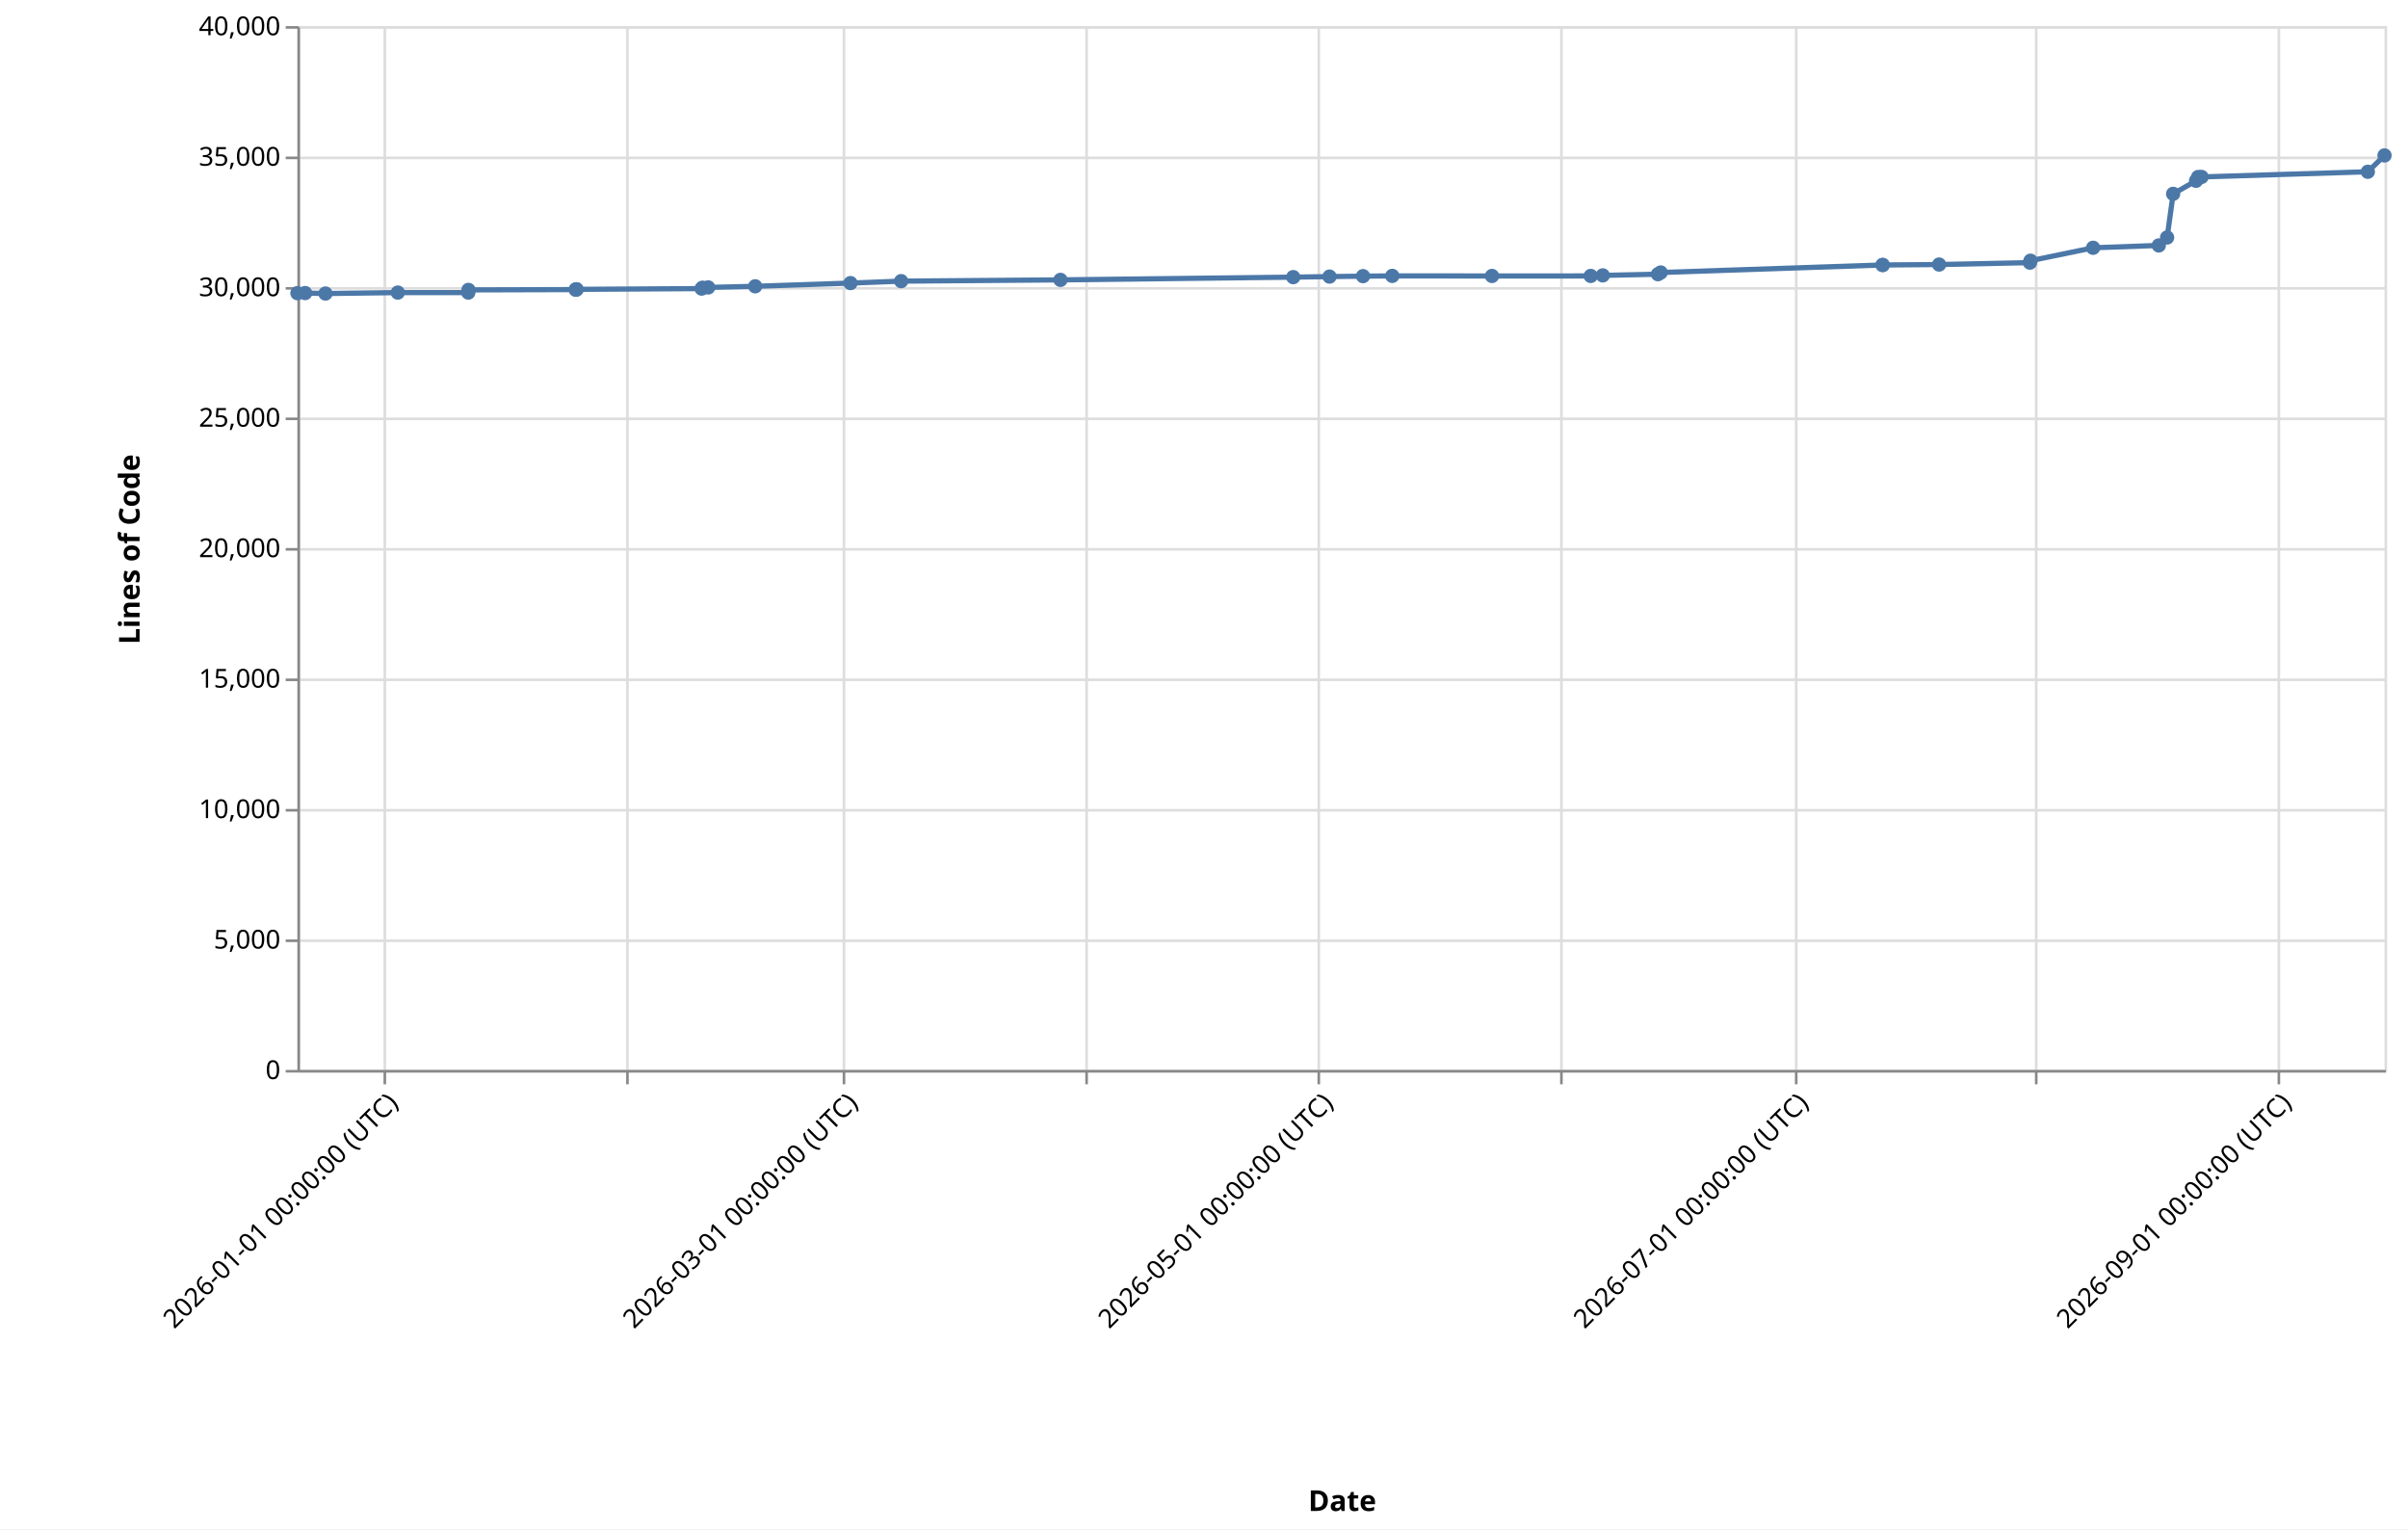
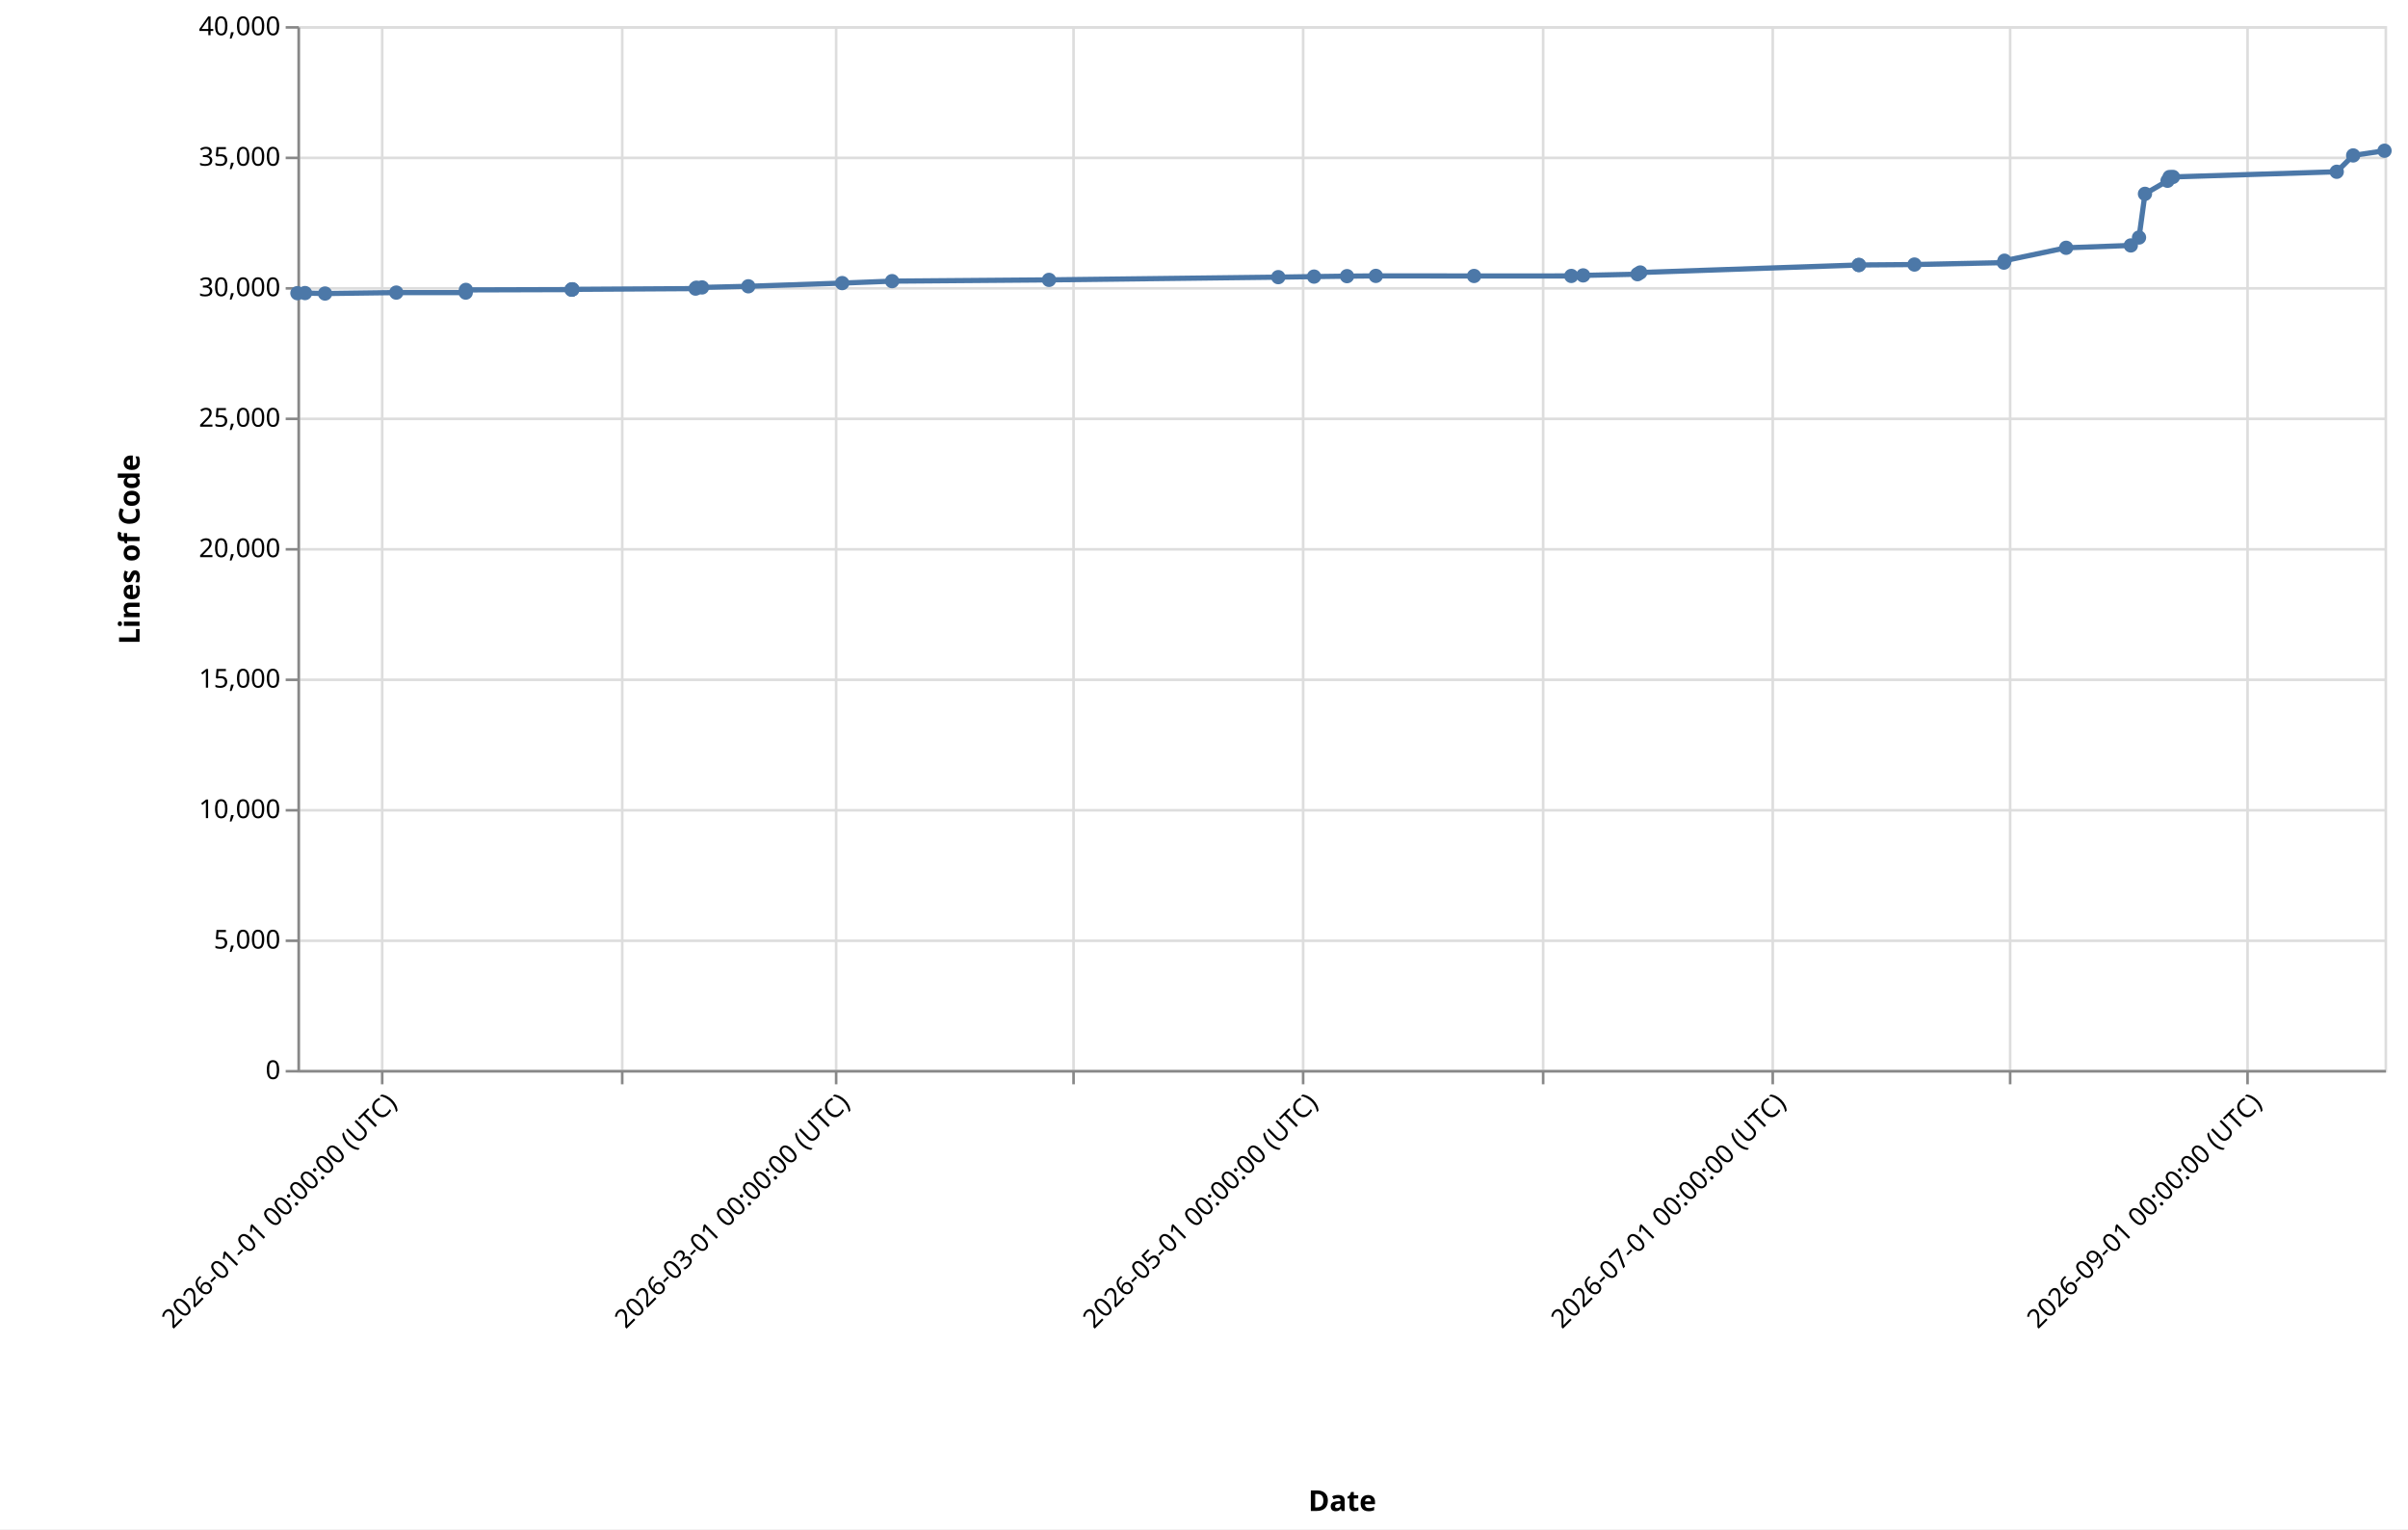
<svg xmlns="http://www.w3.org/2000/svg" version="1.1" class="marks" width="923" height="586" viewBox="0 0 923 586">
  <rect width="923" height="586" fill="white" />
  <g fill="none" stroke-miterlimit="4" transform="translate(114,10)">
    <g class="mark-group role-frame root" role="graphics-object" aria-roledescription="group mark container">
      <g transform="translate(0,0)">
        <path class="background" aria-hidden="true" d="M0.5,0.5h800v400h-800Z" stroke="#ddd" />
        <g>
          <g class="mark-group role-axis" aria-hidden="true">
            <g transform="translate(0.5,400.5)">
              <path class="background" aria-hidden="true" d="M0,0h0v0h0Z" pointer-events="none" />
              <g>
                <g class="mark-rule role-axis-grid" pointer-events="none">
-                   <line transform="translate(33,-400)" x2="0" y2="400" stroke="#ddd" stroke-width="1" opacity="1" />
-                   <line transform="translate(126,-400)" x2="0" y2="400" stroke="#ddd" stroke-width="1" opacity="1" />
-                   <line transform="translate(209,-400)" x2="0" y2="400" stroke="#ddd" stroke-width="1" opacity="1" />
-                   <line transform="translate(302,-400)" x2="0" y2="400" stroke="#ddd" stroke-width="1" opacity="1" />
-                   <line transform="translate(391,-400)" x2="0" y2="400" stroke="#ddd" stroke-width="1" opacity="1" />
-                   <line transform="translate(484,-400)" x2="0" y2="400" stroke="#ddd" stroke-width="1" opacity="1" />
-                   <line transform="translate(574,-400)" x2="0" y2="400" stroke="#ddd" stroke-width="1" opacity="1" />
-                   <line transform="translate(666,-400)" x2="0" y2="400" stroke="#ddd" stroke-width="1" opacity="1" />
-                   <line transform="translate(759,-400)" x2="0" y2="400" stroke="#ddd" stroke-width="1" opacity="1" />
+                   <line transform="translate(32,-400)" x2="0" y2="400" stroke="#ddd" stroke-width="1" opacity="1" />
+                   <line transform="translate(124,-400)" x2="0" y2="400" stroke="#ddd" stroke-width="1" opacity="1" />
+                   <line transform="translate(206,-400)" x2="0" y2="400" stroke="#ddd" stroke-width="1" opacity="1" />
+                   <line transform="translate(297,-400)" x2="0" y2="400" stroke="#ddd" stroke-width="1" opacity="1" />
+                   <line transform="translate(385,-400)" x2="0" y2="400" stroke="#ddd" stroke-width="1" opacity="1" />
+                   <line transform="translate(477,-400)" x2="0" y2="400" stroke="#ddd" stroke-width="1" opacity="1" />
+                   <line transform="translate(565,-400)" x2="0" y2="400" stroke="#ddd" stroke-width="1" opacity="1" />
+                   <line transform="translate(656,-400)" x2="0" y2="400" stroke="#ddd" stroke-width="1" opacity="1" />
+                   <line transform="translate(747,-400)" x2="0" y2="400" stroke="#ddd" stroke-width="1" opacity="1" />
                </g>
              </g>
              <path class="foreground" aria-hidden="true" d="" pointer-events="none" display="none" />
            </g>
          </g>
          <g class="mark-group role-axis" aria-hidden="true">
            <g transform="translate(0.5,0.5)">
              <path class="background" aria-hidden="true" d="M0,0h0v0h0Z" pointer-events="none" />
              <g>
                <g class="mark-rule role-axis-grid" pointer-events="none">
                  <line transform="translate(0,400)" x2="800" y2="0" stroke="#ddd" stroke-width="1" opacity="1" />
                  <line transform="translate(0,350)" x2="800" y2="0" stroke="#ddd" stroke-width="1" opacity="1" />
                  <line transform="translate(0,300)" x2="800" y2="0" stroke="#ddd" stroke-width="1" opacity="1" />
                  <line transform="translate(0,250)" x2="800" y2="0" stroke="#ddd" stroke-width="1" opacity="1" />
                  <line transform="translate(0,200)" x2="800" y2="0" stroke="#ddd" stroke-width="1" opacity="1" />
                  <line transform="translate(0,150)" x2="800" y2="0" stroke="#ddd" stroke-width="1" opacity="1" />
                  <line transform="translate(0,100)" x2="800" y2="0" stroke="#ddd" stroke-width="1" opacity="1" />
                  <line transform="translate(0,50)" x2="800" y2="0" stroke="#ddd" stroke-width="1" opacity="1" />
                  <line transform="translate(0,0)" x2="800" y2="0" stroke="#ddd" stroke-width="1" opacity="1" />
                </g>
              </g>
              <path class="foreground" aria-hidden="true" d="" pointer-events="none" display="none" />
            </g>
          </g>
-           <g class="mark-group role-axis" role="graphics-symbol" aria-roledescription="axis" aria-label="X-axis titled 'Date' for a utc scale with values from 2025-12-20 23:25:38 (UTC) to 2026-09-14 19:56:06 (UTC)">
+           <g class="mark-group role-axis" role="graphics-symbol" aria-roledescription="axis" aria-label="X-axis titled 'Date' for a utc scale with values from 2025-12-20 23:25:38 (UTC) to 2026-09-18 21:57:32 (UTC)">
            <g transform="translate(0.5,400.5)">
              <path class="background" aria-hidden="true" d="M0,0h0v0h0Z" pointer-events="none" />
              <g>
                <g class="mark-rule role-axis-tick" pointer-events="none">
-                   <line transform="translate(33,0)" x2="0" y2="5" stroke="#888" stroke-width="1" opacity="1" />
-                   <line transform="translate(126,0)" x2="0" y2="5" stroke="#888" stroke-width="1" opacity="1" />
-                   <line transform="translate(209,0)" x2="0" y2="5" stroke="#888" stroke-width="1" opacity="1" />
-                   <line transform="translate(302,0)" x2="0" y2="5" stroke="#888" stroke-width="1" opacity="1" />
-                   <line transform="translate(391,0)" x2="0" y2="5" stroke="#888" stroke-width="1" opacity="1" />
-                   <line transform="translate(484,0)" x2="0" y2="5" stroke="#888" stroke-width="1" opacity="1" />
-                   <line transform="translate(574,0)" x2="0" y2="5" stroke="#888" stroke-width="1" opacity="1" />
-                   <line transform="translate(666,0)" x2="0" y2="5" stroke="#888" stroke-width="1" opacity="1" />
-                   <line transform="translate(759,0)" x2="0" y2="5" stroke="#888" stroke-width="1" opacity="1" />
+                   <line transform="translate(32,0)" x2="0" y2="5" stroke="#888" stroke-width="1" opacity="1" />
+                   <line transform="translate(124,0)" x2="0" y2="5" stroke="#888" stroke-width="1" opacity="1" />
+                   <line transform="translate(206,0)" x2="0" y2="5" stroke="#888" stroke-width="1" opacity="1" />
+                   <line transform="translate(297,0)" x2="0" y2="5" stroke="#888" stroke-width="1" opacity="1" />
+                   <line transform="translate(385,0)" x2="0" y2="5" stroke="#888" stroke-width="1" opacity="1" />
+                   <line transform="translate(477,0)" x2="0" y2="5" stroke="#888" stroke-width="1" opacity="1" />
+                   <line transform="translate(565,0)" x2="0" y2="5" stroke="#888" stroke-width="1" opacity="1" />
+                   <line transform="translate(656,0)" x2="0" y2="5" stroke="#888" stroke-width="1" opacity="1" />
+                   <line transform="translate(747,0)" x2="0" y2="5" stroke="#888" stroke-width="1" opacity="1" />
                </g>
                <g class="mark-text role-axis-label" pointer-events="none">
-                   <text text-anchor="end" transform="translate(32.92494,7) rotate(315) translate(0,8)" font-family="sans-serif" font-size="10px" fill="#000" opacity="1">2026-01-01 00:00:00 (UTC)</text>
-                   <text text-anchor="end" transform="translate(125.5125,7) rotate(315) translate(0,8)" font-family="sans-serif" font-size="10px" fill="#000" opacity="0">2026-02-01 00:00:00 (UTC)</text>
-                   <text text-anchor="end" transform="translate(209.14,7) rotate(315) translate(0,8)" font-family="sans-serif" font-size="10px" fill="#000" opacity="1">2026-03-01 00:00:00 (UTC)</text>
-                   <text text-anchor="end" transform="translate(301.7276,7) rotate(315) translate(0,8)" font-family="sans-serif" font-size="10px" fill="#000" opacity="0">2026-04-01 00:00:00 (UTC)</text>
-                   <text text-anchor="end" transform="translate(391.3285,7) rotate(315) translate(0,8)" font-family="sans-serif" font-size="10px" fill="#000" opacity="1">2026-05-01 00:00:00 (UTC)</text>
-                   <text text-anchor="end" transform="translate(483.9161,7) rotate(315) translate(0,8)" font-family="sans-serif" font-size="10px" fill="#000" opacity="0">2026-06-01 00:00:00 (UTC)</text>
-                   <text text-anchor="end" transform="translate(573.517,7) rotate(315) translate(0,8)" font-family="sans-serif" font-size="10px" fill="#000" opacity="1">2026-07-01 00:00:00 (UTC)</text>
-                   <text text-anchor="end" transform="translate(666.1045,7) rotate(315) translate(0,8)" font-family="sans-serif" font-size="10px" fill="#000" opacity="0">2026-08-01 00:00:00 (UTC)</text>
-                   <text text-anchor="end" transform="translate(758.6921,7) rotate(315) translate(0,8)" font-family="sans-serif" font-size="10px" fill="#000" opacity="1">2026-09-01 00:00:00 (UTC)</text>
+                   <text text-anchor="end" transform="translate(32.43043,7) rotate(315) translate(0,8)" font-family="sans-serif" font-size="10px" fill="#000" opacity="1">2026-01-01 00:00:00 (UTC)</text>
+                   <text text-anchor="end" transform="translate(123.6274,7) rotate(315) translate(0,8)" font-family="sans-serif" font-size="10px" fill="#000" opacity="0">2026-02-01 00:00:00 (UTC)</text>
+                   <text text-anchor="end" transform="translate(205.9989,7) rotate(315) translate(0,8)" font-family="sans-serif" font-size="10px" fill="#000" opacity="1">2026-03-01 00:00:00 (UTC)</text>
+                   <text text-anchor="end" transform="translate(297.1959,7) rotate(315) translate(0,8)" font-family="sans-serif" font-size="10px" fill="#000" opacity="0">2026-04-01 00:00:00 (UTC)</text>
+                   <text text-anchor="end" transform="translate(385.451,7) rotate(315) translate(0,8)" font-family="sans-serif" font-size="10px" fill="#000" opacity="1">2026-05-01 00:00:00 (UTC)</text>
+                   <text text-anchor="end" transform="translate(476.648,7) rotate(315) translate(0,8)" font-family="sans-serif" font-size="10px" fill="#000" opacity="0">2026-06-01 00:00:00 (UTC)</text>
+                   <text text-anchor="end" transform="translate(564.9031,7) rotate(315) translate(0,8)" font-family="sans-serif" font-size="10px" fill="#000" opacity="1">2026-07-01 00:00:00 (UTC)</text>
+                   <text text-anchor="end" transform="translate(656.1001,7) rotate(315) translate(0,8)" font-family="sans-serif" font-size="10px" fill="#000" opacity="0">2026-08-01 00:00:00 (UTC)</text>
+                   <text text-anchor="end" transform="translate(747.2971,7) rotate(315) translate(0,8)" font-family="sans-serif" font-size="10px" fill="#000" opacity="1">2026-09-01 00:00:00 (UTC)</text>
                </g>
                <g class="mark-rule role-axis-domain" pointer-events="none">
                  <line transform="translate(0,0)" x2="800" y2="0" stroke="#888" stroke-width="1" opacity="1" />
                </g>
                <g class="mark-text role-axis-title" pointer-events="none">
                  <text text-anchor="middle" transform="translate(400,168.4924)" font-family="sans-serif" font-size="11px" font-weight="bold" fill="#000" opacity="1">Date</text>
                </g>
              </g>
              <path class="foreground" aria-hidden="true" d="" pointer-events="none" display="none" />
            </g>
          </g>
          <g class="mark-group role-axis" role="graphics-symbol" aria-roledescription="axis" aria-label="Y-axis titled 'Lines of Code' for a linear scale with values from 0 to 40,000">
            <g transform="translate(0.5,0.5)">
              <path class="background" aria-hidden="true" d="M0,0h0v0h0Z" pointer-events="none" />
              <g>
                <g class="mark-rule role-axis-tick" pointer-events="none">
                  <line transform="translate(0,400)" x2="-5" y2="0" stroke="#888" stroke-width="1" opacity="1" />
                  <line transform="translate(0,350)" x2="-5" y2="0" stroke="#888" stroke-width="1" opacity="1" />
                  <line transform="translate(0,300)" x2="-5" y2="0" stroke="#888" stroke-width="1" opacity="1" />
                  <line transform="translate(0,250)" x2="-5" y2="0" stroke="#888" stroke-width="1" opacity="1" />
                  <line transform="translate(0,200)" x2="-5" y2="0" stroke="#888" stroke-width="1" opacity="1" />
                  <line transform="translate(0,150)" x2="-5" y2="0" stroke="#888" stroke-width="1" opacity="1" />
                  <line transform="translate(0,100)" x2="-5" y2="0" stroke="#888" stroke-width="1" opacity="1" />
                  <line transform="translate(0,50)" x2="-5" y2="0" stroke="#888" stroke-width="1" opacity="1" />
                  <line transform="translate(0,0)" x2="-5" y2="0" stroke="#888" stroke-width="1" opacity="1" />
                </g>
                <g class="mark-text role-axis-label" pointer-events="none">
                  <text text-anchor="end" transform="translate(-7,403)" font-family="sans-serif" font-size="10px" fill="#000" opacity="1">0</text>
                  <text text-anchor="end" transform="translate(-7,353)" font-family="sans-serif" font-size="10px" fill="#000" opacity="1">5,000</text>
                  <text text-anchor="end" transform="translate(-7,303)" font-family="sans-serif" font-size="10px" fill="#000" opacity="1">10,000</text>
                  <text text-anchor="end" transform="translate(-7,253)" font-family="sans-serif" font-size="10px" fill="#000" opacity="1">15,000</text>
                  <text text-anchor="end" transform="translate(-7,203)" font-family="sans-serif" font-size="10px" fill="#000" opacity="1">20,000</text>
                  <text text-anchor="end" transform="translate(-7,153)" font-family="sans-serif" font-size="10px" fill="#000" opacity="1">25,000</text>
                  <text text-anchor="end" transform="translate(-7,103)" font-family="sans-serif" font-size="10px" fill="#000" opacity="1">30,000</text>
                  <text text-anchor="end" transform="translate(-7,53)" font-family="sans-serif" font-size="10px" fill="#000" opacity="1">35,000</text>
                  <text text-anchor="end" transform="translate(-7,3)" font-family="sans-serif" font-size="10px" fill="#000" opacity="1">40,000</text>
                </g>
                <g class="mark-rule role-axis-domain" pointer-events="none">
                  <line transform="translate(0,400)" x2="0" y2="-400" stroke="#888" stroke-width="1" opacity="1" />
                </g>
                <g class="mark-text role-axis-title" pointer-events="none">
                  <text text-anchor="middle" transform="translate(-59,200) rotate(-90) translate(0,-2)" font-family="sans-serif" font-size="11px" font-weight="bold" fill="#000" opacity="1">Lines of Code</text>
                </g>
              </g>
              <path class="foreground" aria-hidden="true" d="" pointer-events="none" display="none" />
            </g>
          </g>
          <g class="mark-line role-mark layer_0_marks" role="graphics-object" aria-roledescription="line mark container">
-             <path aria-label="Date: 2025-12-20 23:25:38 (UTC); Lines of Code: 29766; Version: v1.0.1" role="graphics-symbol" aria-roledescription="line mark" d="M0,102.34L2.962,102.3L10.755,102.48L38.48,102.12L65.508,102.12L65.563,101.09L106.684,100.97L106.735,100.98L106.947,100.87L107.013,100.88L154.941,100.59L155.29,100.25L157.457,100.14L175.473,99.71L211.997,98.48L231.417,97.73L292.488,97.25L381.706,96.2L395.618,95.99L408.455,95.82L419.671,95.72L457.897,95.75L495.74,95.74L500.348,95.53L521.502,95.07L522.563,94.42L607.57,91.54L607.693,91.54L629.273,91.37L664.084,90.64L664.308,89.9L688.301,84.95L713.472,84.05L716.664,81.01L718.981,64.28L727.763,59.27L728.553,57.84L729.86,57.8L793.608,55.82L800,49.56" stroke="#4c78a8" stroke-width="2" />
+             <path aria-label="Date: 2025-12-20 23:25:38 (UTC); Lines of Code: 29766; Version: v1.0.1" role="graphics-symbol" aria-roledescription="line mark" d="M0,102.34L2.917,102.3L10.593,102.48L37.902,102.12L64.524,102.12L64.579,101.09L105.081,100.97L105.131,100.98L105.341,100.87L105.406,100.88L152.614,100.59L152.958,100.25L155.092,100.14L172.838,99.71L208.813,98.48L227.941,97.73L288.095,97.25L375.973,96.2L389.676,95.99L402.321,95.82L413.367,95.72L451.02,95.75L488.294,95.74L492.833,95.53L513.67,95.07L514.714,94.42L598.445,91.54L598.565,91.54L619.822,91.37L654.11,90.64L654.33,89.9L677.963,84.95L702.756,84.05L705.9,81.01L708.182,64.28L716.833,59.27L717.611,57.84L718.898,57.8L781.688,55.82L787.985,49.56L800,47.76" stroke="#4c78a8" stroke-width="2" />
          </g>
          <g class="mark-symbol role-mark layer_1_marks" role="graphics-object" aria-roledescription="symbol mark container">
            <path aria-label="Date: 2025-12-20 23:25:38 (UTC); Lines of Code: 29766; Version: v1.0.1" role="graphics-symbol" aria-roledescription="point" transform="translate(0,102.34)" d="M2.739,0A2.739,2.739,0,1,1,-2.739,0A2.739,2.739,0,1,1,2.739,0" fill="#4c78a8" stroke-width="2" opacity="1">
              </path>
-             <path aria-label="Date: 2025-12-21 23:13:34 (UTC); Lines of Code: 29770; Version: v1.0.2" role="graphics-symbol" aria-roledescription="point" transform="translate(2.961669,102.3)" d="M2.739,0A2.739,2.739,0,1,1,-2.739,0A2.739,2.739,0,1,1,2.739,0" fill="#4c78a8" stroke-width="2" opacity="1">
-               </path>
-             <path aria-label="Date: 2025-12-24 13:51:02 (UTC); Lines of Code: 29752; Version: v1.0.3" role="graphics-symbol" aria-roledescription="point" transform="translate(10.75501,102.48)" d="M2.739,0A2.739,2.739,0,1,1,-2.739,0A2.739,2.739,0,1,1,2.739,0" fill="#4c78a8" stroke-width="2" opacity="1">
-               </path>
-             <path aria-label="Date: 2026-01-02 20:38:20 (UTC); Lines of Code: 29788; Version: v1.0.4" role="graphics-symbol" aria-roledescription="point" transform="translate(38.48006,102.12)" d="M2.739,0A2.739,2.739,0,1,1,-2.739,0A2.739,2.739,0,1,1,2.739,0" fill="#4c78a8" stroke-width="2" opacity="1">
-               </path>
-             <path aria-label="Date: 2026-01-11 21:49:25 (UTC); Lines of Code: 29788; Version: v2.0.0" role="graphics-symbol" aria-roledescription="point" transform="translate(65.50775,102.12)" d="M2.739,0A2.739,2.739,0,1,1,-2.739,0A2.739,2.739,0,1,1,2.739,0" fill="#4c78a8" stroke-width="2" opacity="1">
-               </path>
-             <path aria-label="Date: 2026-01-11 22:16:16 (UTC); Lines of Code: 29891; Version: v2.0.1" role="graphics-symbol" aria-roledescription="point" transform="translate(65.56344,101.09)" d="M2.739,0A2.739,2.739,0,1,1,-2.739,0A2.739,2.739,0,1,1,2.739,0" fill="#4c78a8" stroke-width="2" opacity="1">
-               </path>
-             <path aria-label="Date: 2026-01-25 16:41:49 (UTC); Lines of Code: 29903; Version: v2.0.2" role="graphics-symbol" aria-roledescription="point" transform="translate(106.6835,100.97)" d="M2.739,0A2.739,2.739,0,1,1,-2.739,0A2.739,2.739,0,1,1,2.739,0" fill="#4c78a8" stroke-width="2" opacity="1">
-               </path>
-             <path aria-label="Date: 2026-01-25 17:06:26 (UTC); Lines of Code: 29902; Version: v2.0.3" role="graphics-symbol" aria-roledescription="point" transform="translate(106.7346,100.98)" d="M2.739,0A2.739,2.739,0,1,1,-2.739,0A2.739,2.739,0,1,1,2.739,0" fill="#4c78a8" stroke-width="2" opacity="1">
-               </path>
-             <path aria-label="Date: 2026-01-25 18:48:49 (UTC); Lines of Code: 29913; Version: v2.0.4" role="graphics-symbol" aria-roledescription="point" transform="translate(106.9469,100.87)" d="M2.739,0A2.739,2.739,0,1,1,-2.739,0A2.739,2.739,0,1,1,2.739,0" fill="#4c78a8" stroke-width="2" opacity="1">
-               </path>
-             <path aria-label="Date: 2026-01-25 19:20:49 (UTC); Lines of Code: 29912; Version: v2.0.5" role="graphics-symbol" aria-roledescription="point" transform="translate(107.0133,100.88)" d="M2.739,0A2.739,2.739,0,1,1,-2.739,0A2.739,2.739,0,1,1,2.739,0" fill="#4c78a8" stroke-width="2" opacity="1">
-               </path>
-             <path aria-label="Date: 2026-02-10 20:28:32 (UTC); Lines of Code: 29941; Version: v2.0.6" role="graphics-symbol" aria-roledescription="point" transform="translate(154.9409,100.59)" d="M2.739,0A2.739,2.739,0,1,1,-2.739,0A2.739,2.739,0,1,1,2.739,0" fill="#4c78a8" stroke-width="2" opacity="1">
-               </path>
-             <path aria-label="Date: 2026-02-10 23:16:49 (UTC); Lines of Code: 29975; Version: v2.0.7" role="graphics-symbol" aria-roledescription="point" transform="translate(155.2899,100.25)" d="M2.739,0A2.739,2.739,0,1,1,-2.739,0A2.739,2.739,0,1,1,2.739,0" fill="#4c78a8" stroke-width="2" opacity="1">
-               </path>
-             <path aria-label="Date: 2026-02-11 16:41:48 (UTC); Lines of Code: 29986; Version: v2.0.8" role="graphics-symbol" aria-roledescription="point" transform="translate(157.4573,100.14)" d="M2.739,0A2.739,2.739,0,1,1,-2.739,0A2.739,2.739,0,1,1,2.739,0" fill="#4c78a8" stroke-width="2" opacity="1">
-               </path>
-             <path aria-label="Date: 2026-02-17 17:28:01 (UTC); Lines of Code: 30029; Version: v2.0.9" role="graphics-symbol" aria-roledescription="point" transform="translate(175.4733,99.71)" d="M2.739,0A2.739,2.739,0,1,1,-2.739,0A2.739,2.739,0,1,1,2.739,0" fill="#4c78a8" stroke-width="2" opacity="1">
-               </path>
-             <path aria-label="Date: 2026-03-01 22:57:30 (UTC); Lines of Code: 30152; Version: v2.0.10" role="graphics-symbol" aria-roledescription="point" transform="translate(211.9971,98.48)" d="M2.739,0A2.739,2.739,0,1,1,-2.739,0A2.739,2.739,0,1,1,2.739,0" fill="#4c78a8" stroke-width="2" opacity="1">
-               </path>
-             <path aria-label="Date: 2026-03-08 11:00:30 (UTC); Lines of Code: 30227; Version: v2.0.11" role="graphics-symbol" aria-roledescription="point" transform="translate(231.4168,97.73)" d="M2.739,0A2.739,2.739,0,1,1,-2.739,0A2.739,2.739,0,1,1,2.739,0" fill="#4c78a8" stroke-width="2" opacity="1">
-               </path>
-             <path aria-label="Date: 2026-03-28 21:45:10 (UTC); Lines of Code: 30275; Version: v2.0.12" role="graphics-symbol" aria-roledescription="point" transform="translate(292.4879,97.25)" d="M2.739,0A2.739,2.739,0,1,1,-2.739,0A2.739,2.739,0,1,1,2.739,0" fill="#4c78a8" stroke-width="2" opacity="1">
-               </path>
-             <path aria-label="Date: 2026-04-27 18:40:27 (UTC); Lines of Code: 30380; Version: v2.0.13" role="graphics-symbol" aria-roledescription="point" transform="translate(381.7056,96.2)" d="M2.739,0A2.739,2.739,0,1,1,-2.739,0A2.739,2.739,0,1,1,2.739,0" fill="#4c78a8" stroke-width="2" opacity="1">
-               </path>
-             <path aria-label="Date: 2026-05-02 10:28:19 (UTC); Lines of Code: 30401; Version: v2.0.14" role="graphics-symbol" aria-roledescription="point" transform="translate(395.6184,95.99)" d="M2.739,0A2.739,2.739,0,1,1,-2.739,0A2.739,2.739,0,1,1,2.739,0" fill="#4c78a8" stroke-width="2" opacity="1">
-               </path>
-             <path aria-label="Date: 2026-05-06 17:37:32 (UTC); Lines of Code: 30418; Version: v2.0.15" role="graphics-symbol" aria-roledescription="point" transform="translate(408.4554,95.82)" d="M2.739,0A2.739,2.739,0,1,1,-2.739,0A2.739,2.739,0,1,1,2.739,0" fill="#4c78a8" stroke-width="2" opacity="1">
-               </path>
-             <path aria-label="Date: 2026-05-10 11:44:46 (UTC); Lines of Code: 30428; Version: v2.0.16" role="graphics-symbol" aria-roledescription="point" transform="translate(419.6705,95.72)" d="M2.739,0A2.739,2.739,0,1,1,-2.739,0A2.739,2.739,0,1,1,2.739,0" fill="#4c78a8" stroke-width="2" opacity="1">
-               </path>
-             <path aria-label="Date: 2026-05-23 06:55:08 (UTC); Lines of Code: 30425; Version: v2.0.17" role="graphics-symbol" aria-roledescription="point" transform="translate(457.8968,95.75)" d="M2.739,0A2.739,2.739,0,1,1,-2.739,0A2.739,2.739,0,1,1,2.739,0" fill="#4c78a8" stroke-width="2" opacity="1">
-               </path>
-             <path aria-label="Date: 2026-06-04 23:00:49 (UTC); Lines of Code: 30426; Version: v2.0.18" role="graphics-symbol" aria-roledescription="point" transform="translate(495.7401,95.74)" d="M2.739,0A2.739,2.739,0,1,1,-2.739,0A2.739,2.739,0,1,1,2.739,0" fill="#4c78a8" stroke-width="2" opacity="1">
-               </path>
-             <path aria-label="Date: 2026-06-06 12:02:24 (UTC); Lines of Code: 30447; Version: v2.0.19" role="graphics-symbol" aria-roledescription="point" transform="translate(500.3479,95.53)" d="M2.739,0A2.739,2.739,0,1,1,-2.739,0A2.739,2.739,0,1,1,2.739,0" fill="#4c78a8" stroke-width="2" opacity="1">
-               </path>
-             <path aria-label="Date: 2026-06-13 14:01:42 (UTC); Lines of Code: 30493; Version: v2.0.20" role="graphics-symbol" aria-roledescription="point" transform="translate(521.5022,95.07)" d="M2.739,0A2.739,2.739,0,1,1,-2.739,0A2.739,2.739,0,1,1,2.739,0" fill="#4c78a8" stroke-width="2" opacity="1">
-               </path>
-             <path aria-label="Date: 2026-06-13 22:32:57 (UTC); Lines of Code: 30558; Version: v2.0.21" role="graphics-symbol" aria-roledescription="point" transform="translate(522.5626,94.42)" d="M2.739,0A2.739,2.739,0,1,1,-2.739,0A2.739,2.739,0,1,1,2.739,0" fill="#4c78a8" stroke-width="2" opacity="1">
-               </path>
-             <path aria-label="Date: 2026-07-12 09:38:12 (UTC); Lines of Code: 30846; Version: v2.0.22" role="graphics-symbol" aria-roledescription="point" transform="translate(607.5699,91.54)" d="M2.739,0A2.739,2.739,0,1,1,-2.739,0A2.739,2.739,0,1,1,2.739,0" fill="#4c78a8" stroke-width="2" opacity="1">
-               </path>
-             <path aria-label="Date: 2026-07-12 10:37:22 (UTC); Lines of Code: 30846; Version: v2.0.23" role="graphics-symbol" aria-roledescription="point" transform="translate(607.6926,91.54)" d="M2.739,0A2.739,2.739,0,1,1,-2.739,0A2.739,2.739,0,1,1,2.739,0" fill="#4c78a8" stroke-width="2" opacity="1">
-               </path>
-             <path aria-label="Date: 2026-07-19 16:02:16 (UTC); Lines of Code: 30863; Version: v2.0.24" role="graphics-symbol" aria-roledescription="point" transform="translate(629.2733,91.37)" d="M2.739,0A2.739,2.739,0,1,1,-2.739,0A2.739,2.739,0,1,1,2.739,0" fill="#4c78a8" stroke-width="2" opacity="1">
-               </path>
-             <path aria-label="Date: 2026-07-31 07:46:03 (UTC); Lines of Code: 30936; Version: v2.0.25" role="graphics-symbol" aria-roledescription="point" transform="translate(664.0845,90.64)" d="M2.739,0A2.739,2.739,0,1,1,-2.739,0A2.739,2.739,0,1,1,2.739,0" fill="#4c78a8" stroke-width="2" opacity="1">
-               </path>
-             <path aria-label="Date: 2026-07-31 09:33:35 (UTC); Lines of Code: 31010; Version: v2.0.26" role="graphics-symbol" aria-roledescription="point" transform="translate(664.3075,89.9)" d="M2.739,0A2.739,2.739,0,1,1,-2.739,0A2.739,2.739,0,1,1,2.739,0" fill="#4c78a8" stroke-width="2" opacity="1">
-               </path>
-             <path aria-label="Date: 2026-08-08 10:21:54 (UTC); Lines of Code: 31505; Version: v2.0.27" role="graphics-symbol" aria-roledescription="point" transform="translate(688.3013,84.95)" d="M2.739,0A2.739,2.739,0,1,1,-2.739,0A2.739,2.739,0,1,1,2.739,0" fill="#4c78a8" stroke-width="2" opacity="1">
-               </path>
-             <path aria-label="Date: 2026-08-16 20:37:49 (UTC); Lines of Code: 31595; Version: v2.0.28" role="graphics-symbol" aria-roledescription="point" transform="translate(713.4723,84.05)" d="M2.739,0A2.739,2.739,0,1,1,-2.739,0A2.739,2.739,0,1,1,2.739,0" fill="#4c78a8" stroke-width="2" opacity="1">
-               </path>
-             <path aria-label="Date: 2026-08-17 22:16:32 (UTC); Lines of Code: 31899; Version: v2.0.29" role="graphics-symbol" aria-roledescription="point" transform="translate(716.6638,81.01)" d="M2.739,0A2.739,2.739,0,1,1,-2.739,0A2.739,2.739,0,1,1,2.739,0" fill="#4c78a8" stroke-width="2" opacity="1">
-               </path>
-             <path aria-label="Date: 2026-08-18 16:53:47 (UTC); Lines of Code: 33572; Version: v2.0.30" role="graphics-symbol" aria-roledescription="point" transform="translate(718.9811,64.28)" d="M2.739,0A2.739,2.739,0,1,1,-2.739,0A2.739,2.739,0,1,1,2.739,0" fill="#4c78a8" stroke-width="2" opacity="1">
-               </path>
-             <path aria-label="Date: 2026-08-21 15:28:03 (UTC); Lines of Code: 34073; Version: v2.0.31" role="graphics-symbol" aria-roledescription="point" transform="translate(727.7633,59.27)" d="M2.739,0A2.739,2.739,0,1,1,-2.739,0A2.739,2.739,0,1,1,2.739,0" fill="#4c78a8" stroke-width="2" opacity="1">
-               </path>
-             <path aria-label="Date: 2026-08-21 21:48:51 (UTC); Lines of Code: 34216; Version: v2.0.32" role="graphics-symbol" aria-roledescription="point" transform="translate(728.5531,57.84)" d="M2.739,0A2.739,2.739,0,1,1,-2.739,0A2.739,2.739,0,1,1,2.739,0" fill="#4c78a8" stroke-width="2" opacity="1">
-               </path>
-             <path aria-label="Date: 2026-08-22 08:18:42 (UTC); Lines of Code: 34220; Version: v2.0.33" role="graphics-symbol" aria-roledescription="point" transform="translate(729.8595,57.8)" d="M2.739,0A2.739,2.739,0,1,1,-2.739,0A2.739,2.739,0,1,1,2.739,0" fill="#4c78a8" stroke-width="2" opacity="1">
-               </path>
-             <path aria-label="Date: 2026-09-12 16:34:07 (UTC); Lines of Code: 34418; Version: v2.0.34" role="graphics-symbol" aria-roledescription="point" transform="translate(793.6077,55.82)" d="M2.739,0A2.739,2.739,0,1,1,-2.739,0A2.739,2.739,0,1,1,2.739,0" fill="#4c78a8" stroke-width="2" opacity="1">
-               </path>
-             <path aria-label="Date: 2026-09-14 19:56:06 (UTC); Lines of Code: 35044; Version: v2.1.0" role="graphics-symbol" aria-roledescription="point" transform="translate(800,49.56)" d="M2.739,0A2.739,2.739,0,1,1,-2.739,0A2.739,2.739,0,1,1,2.739,0" fill="#4c78a8" stroke-width="2" opacity="1">
+             <path aria-label="Date: 2025-12-21 23:13:34 (UTC); Lines of Code: 29770; Version: v1.0.2" role="graphics-symbol" aria-roledescription="point" transform="translate(2.917187,102.3)" d="M2.739,0A2.739,2.739,0,1,1,-2.739,0A2.739,2.739,0,1,1,2.739,0" fill="#4c78a8" stroke-width="2" opacity="1">
+               </path>
+             <path aria-label="Date: 2025-12-24 13:51:02 (UTC); Lines of Code: 29752; Version: v1.0.3" role="graphics-symbol" aria-roledescription="point" transform="translate(10.59348,102.48)" d="M2.739,0A2.739,2.739,0,1,1,-2.739,0A2.739,2.739,0,1,1,2.739,0" fill="#4c78a8" stroke-width="2" opacity="1">
+               </path>
+             <path aria-label="Date: 2026-01-02 20:38:20 (UTC); Lines of Code: 29788; Version: v1.0.4" role="graphics-symbol" aria-roledescription="point" transform="translate(37.90211,102.12)" d="M2.739,0A2.739,2.739,0,1,1,-2.739,0A2.739,2.739,0,1,1,2.739,0" fill="#4c78a8" stroke-width="2" opacity="1">
+               </path>
+             <path aria-label="Date: 2026-01-11 21:49:25 (UTC); Lines of Code: 29788; Version: v2.0.0" role="graphics-symbol" aria-roledescription="point" transform="translate(64.52387,102.12)" d="M2.739,0A2.739,2.739,0,1,1,-2.739,0A2.739,2.739,0,1,1,2.739,0" fill="#4c78a8" stroke-width="2" opacity="1">
+               </path>
+             <path aria-label="Date: 2026-01-11 22:16:16 (UTC); Lines of Code: 29891; Version: v2.0.1" role="graphics-symbol" aria-roledescription="point" transform="translate(64.57873,101.09)" d="M2.739,0A2.739,2.739,0,1,1,-2.739,0A2.739,2.739,0,1,1,2.739,0" fill="#4c78a8" stroke-width="2" opacity="1">
+               </path>
+             <path aria-label="Date: 2026-01-25 16:41:49 (UTC); Lines of Code: 29903; Version: v2.0.2" role="graphics-symbol" aria-roledescription="point" transform="translate(105.0812,100.97)" d="M2.739,0A2.739,2.739,0,1,1,-2.739,0A2.739,2.739,0,1,1,2.739,0" fill="#4c78a8" stroke-width="2" opacity="1">
+               </path>
+             <path aria-label="Date: 2026-01-25 17:06:26 (UTC); Lines of Code: 29902; Version: v2.0.3" role="graphics-symbol" aria-roledescription="point" transform="translate(105.1315,100.98)" d="M2.739,0A2.739,2.739,0,1,1,-2.739,0A2.739,2.739,0,1,1,2.739,0" fill="#4c78a8" stroke-width="2" opacity="1">
+               </path>
+             <path aria-label="Date: 2026-01-25 18:48:49 (UTC); Lines of Code: 29913; Version: v2.0.4" role="graphics-symbol" aria-roledescription="point" transform="translate(105.3407,100.87)" d="M2.739,0A2.739,2.739,0,1,1,-2.739,0A2.739,2.739,0,1,1,2.739,0" fill="#4c78a8" stroke-width="2" opacity="1">
+               </path>
+             <path aria-label="Date: 2026-01-25 19:20:49 (UTC); Lines of Code: 29912; Version: v2.0.5" role="graphics-symbol" aria-roledescription="point" transform="translate(105.406,100.88)" d="M2.739,0A2.739,2.739,0,1,1,-2.739,0A2.739,2.739,0,1,1,2.739,0" fill="#4c78a8" stroke-width="2" opacity="1">
+               </path>
+             <path aria-label="Date: 2026-02-10 20:28:32 (UTC); Lines of Code: 29941; Version: v2.0.6" role="graphics-symbol" aria-roledescription="point" transform="translate(152.6138,100.59)" d="M2.739,0A2.739,2.739,0,1,1,-2.739,0A2.739,2.739,0,1,1,2.739,0" fill="#4c78a8" stroke-width="2" opacity="1">
+               </path>
+             <path aria-label="Date: 2026-02-10 23:16:49 (UTC); Lines of Code: 29975; Version: v2.0.7" role="graphics-symbol" aria-roledescription="point" transform="translate(152.9576,100.25)" d="M2.739,0A2.739,2.739,0,1,1,-2.739,0A2.739,2.739,0,1,1,2.739,0" fill="#4c78a8" stroke-width="2" opacity="1">
+               </path>
+             <path aria-label="Date: 2026-02-11 16:41:48 (UTC); Lines of Code: 29986; Version: v2.0.8" role="graphics-symbol" aria-roledescription="point" transform="translate(155.0924,100.14)" d="M2.739,0A2.739,2.739,0,1,1,-2.739,0A2.739,2.739,0,1,1,2.739,0" fill="#4c78a8" stroke-width="2" opacity="1">
+               </path>
+             <path aria-label="Date: 2026-02-17 17:28:01 (UTC); Lines of Code: 30029; Version: v2.0.9" role="graphics-symbol" aria-roledescription="point" transform="translate(172.8379,99.71)" d="M2.739,0A2.739,2.739,0,1,1,-2.739,0A2.739,2.739,0,1,1,2.739,0" fill="#4c78a8" stroke-width="2" opacity="1">
+               </path>
+             <path aria-label="Date: 2026-03-01 22:57:30 (UTC); Lines of Code: 30152; Version: v2.0.10" role="graphics-symbol" aria-roledescription="point" transform="translate(208.813,98.48)" d="M2.739,0A2.739,2.739,0,1,1,-2.739,0A2.739,2.739,0,1,1,2.739,0" fill="#4c78a8" stroke-width="2" opacity="1">
+               </path>
+             <path aria-label="Date: 2026-03-08 11:00:30 (UTC); Lines of Code: 30227; Version: v2.0.11" role="graphics-symbol" aria-roledescription="point" transform="translate(227.9411,97.73)" d="M2.739,0A2.739,2.739,0,1,1,-2.739,0A2.739,2.739,0,1,1,2.739,0" fill="#4c78a8" stroke-width="2" opacity="1">
+               </path>
+             <path aria-label="Date: 2026-03-28 21:45:10 (UTC); Lines of Code: 30275; Version: v2.0.12" role="graphics-symbol" aria-roledescription="point" transform="translate(288.0949,97.25)" d="M2.739,0A2.739,2.739,0,1,1,-2.739,0A2.739,2.739,0,1,1,2.739,0" fill="#4c78a8" stroke-width="2" opacity="1">
+               </path>
+             <path aria-label="Date: 2026-04-27 18:40:27 (UTC); Lines of Code: 30380; Version: v2.0.13" role="graphics-symbol" aria-roledescription="point" transform="translate(375.9727,96.2)" d="M2.739,0A2.739,2.739,0,1,1,-2.739,0A2.739,2.739,0,1,1,2.739,0" fill="#4c78a8" stroke-width="2" opacity="1">
+               </path>
+             <path aria-label="Date: 2026-05-02 10:28:19 (UTC); Lines of Code: 30401; Version: v2.0.14" role="graphics-symbol" aria-roledescription="point" transform="translate(389.6765,95.99)" d="M2.739,0A2.739,2.739,0,1,1,-2.739,0A2.739,2.739,0,1,1,2.739,0" fill="#4c78a8" stroke-width="2" opacity="1">
+               </path>
+             <path aria-label="Date: 2026-05-06 17:37:32 (UTC); Lines of Code: 30418; Version: v2.0.15" role="graphics-symbol" aria-roledescription="point" transform="translate(402.3207,95.82)" d="M2.739,0A2.739,2.739,0,1,1,-2.739,0A2.739,2.739,0,1,1,2.739,0" fill="#4c78a8" stroke-width="2" opacity="1">
+               </path>
+             <path aria-label="Date: 2026-05-10 11:44:46 (UTC); Lines of Code: 30428; Version: v2.0.16" role="graphics-symbol" aria-roledescription="point" transform="translate(413.3674,95.72)" d="M2.739,0A2.739,2.739,0,1,1,-2.739,0A2.739,2.739,0,1,1,2.739,0" fill="#4c78a8" stroke-width="2" opacity="1">
+               </path>
+             <path aria-label="Date: 2026-05-23 06:55:08 (UTC); Lines of Code: 30425; Version: v2.0.17" role="graphics-symbol" aria-roledescription="point" transform="translate(451.0195,95.75)" d="M2.739,0A2.739,2.739,0,1,1,-2.739,0A2.739,2.739,0,1,1,2.739,0" fill="#4c78a8" stroke-width="2" opacity="1">
+               </path>
+             <path aria-label="Date: 2026-06-04 23:00:49 (UTC); Lines of Code: 30426; Version: v2.0.18" role="graphics-symbol" aria-roledescription="point" transform="translate(488.2944,95.74)" d="M2.739,0A2.739,2.739,0,1,1,-2.739,0A2.739,2.739,0,1,1,2.739,0" fill="#4c78a8" stroke-width="2" opacity="1">
+               </path>
+             <path aria-label="Date: 2026-06-06 12:02:24 (UTC); Lines of Code: 30447; Version: v2.0.19" role="graphics-symbol" aria-roledescription="point" transform="translate(492.833,95.53)" d="M2.739,0A2.739,2.739,0,1,1,-2.739,0A2.739,2.739,0,1,1,2.739,0" fill="#4c78a8" stroke-width="2" opacity="1">
+               </path>
+             <path aria-label="Date: 2026-06-13 14:01:42 (UTC); Lines of Code: 30493; Version: v2.0.20" role="graphics-symbol" aria-roledescription="point" transform="translate(513.6696,95.07)" d="M2.739,0A2.739,2.739,0,1,1,-2.739,0A2.739,2.739,0,1,1,2.739,0" fill="#4c78a8" stroke-width="2" opacity="1">
+               </path>
+             <path aria-label="Date: 2026-06-13 22:32:57 (UTC); Lines of Code: 30558; Version: v2.0.21" role="graphics-symbol" aria-roledescription="point" transform="translate(514.7141,94.42)" d="M2.739,0A2.739,2.739,0,1,1,-2.739,0A2.739,2.739,0,1,1,2.739,0" fill="#4c78a8" stroke-width="2" opacity="1">
+               </path>
+             <path aria-label="Date: 2026-07-12 09:38:12 (UTC); Lines of Code: 30846; Version: v2.0.22" role="graphics-symbol" aria-roledescription="point" transform="translate(598.4446,91.54)" d="M2.739,0A2.739,2.739,0,1,1,-2.739,0A2.739,2.739,0,1,1,2.739,0" fill="#4c78a8" stroke-width="2" opacity="1">
+               </path>
+             <path aria-label="Date: 2026-07-12 10:37:22 (UTC); Lines of Code: 30846; Version: v2.0.23" role="graphics-symbol" aria-roledescription="point" transform="translate(598.5655,91.54)" d="M2.739,0A2.739,2.739,0,1,1,-2.739,0A2.739,2.739,0,1,1,2.739,0" fill="#4c78a8" stroke-width="2" opacity="1">
+               </path>
+             <path aria-label="Date: 2026-07-19 16:02:16 (UTC); Lines of Code: 30863; Version: v2.0.24" role="graphics-symbol" aria-roledescription="point" transform="translate(619.8221,91.37)" d="M2.739,0A2.739,2.739,0,1,1,-2.739,0A2.739,2.739,0,1,1,2.739,0" fill="#4c78a8" stroke-width="2" opacity="1">
+               </path>
+             <path aria-label="Date: 2026-07-31 07:46:03 (UTC); Lines of Code: 30936; Version: v2.0.25" role="graphics-symbol" aria-roledescription="point" transform="translate(654.1104,90.64)" d="M2.739,0A2.739,2.739,0,1,1,-2.739,0A2.739,2.739,0,1,1,2.739,0" fill="#4c78a8" stroke-width="2" opacity="1">
+               </path>
+             <path aria-label="Date: 2026-07-31 09:33:35 (UTC); Lines of Code: 31010; Version: v2.0.26" role="graphics-symbol" aria-roledescription="point" transform="translate(654.3301,89.9)" d="M2.739,0A2.739,2.739,0,1,1,-2.739,0A2.739,2.739,0,1,1,2.739,0" fill="#4c78a8" stroke-width="2" opacity="1">
+               </path>
+             <path aria-label="Date: 2026-08-08 10:21:54 (UTC); Lines of Code: 31505; Version: v2.0.27" role="graphics-symbol" aria-roledescription="point" transform="translate(677.9635,84.95)" d="M2.739,0A2.739,2.739,0,1,1,-2.739,0A2.739,2.739,0,1,1,2.739,0" fill="#4c78a8" stroke-width="2" opacity="1">
+               </path>
+             <path aria-label="Date: 2026-08-16 20:37:49 (UTC); Lines of Code: 31595; Version: v2.0.28" role="graphics-symbol" aria-roledescription="point" transform="translate(702.7565,84.05)" d="M2.739,0A2.739,2.739,0,1,1,-2.739,0A2.739,2.739,0,1,1,2.739,0" fill="#4c78a8" stroke-width="2" opacity="1">
+               </path>
+             <path aria-label="Date: 2026-08-17 22:16:32 (UTC); Lines of Code: 31899; Version: v2.0.29" role="graphics-symbol" aria-roledescription="point" transform="translate(705.9,81.01)" d="M2.739,0A2.739,2.739,0,1,1,-2.739,0A2.739,2.739,0,1,1,2.739,0" fill="#4c78a8" stroke-width="2" opacity="1">
+               </path>
+             <path aria-label="Date: 2026-08-18 16:53:47 (UTC); Lines of Code: 33572; Version: v2.0.30" role="graphics-symbol" aria-roledescription="point" transform="translate(708.1825,64.28)" d="M2.739,0A2.739,2.739,0,1,1,-2.739,0A2.739,2.739,0,1,1,2.739,0" fill="#4c78a8" stroke-width="2" opacity="1">
+               </path>
+             <path aria-label="Date: 2026-08-21 15:28:03 (UTC); Lines of Code: 34073; Version: v2.0.31" role="graphics-symbol" aria-roledescription="point" transform="translate(716.8328,59.27)" d="M2.739,0A2.739,2.739,0,1,1,-2.739,0A2.739,2.739,0,1,1,2.739,0" fill="#4c78a8" stroke-width="2" opacity="1">
+               </path>
+             <path aria-label="Date: 2026-08-21 21:48:51 (UTC); Lines of Code: 34216; Version: v2.0.32" role="graphics-symbol" aria-roledescription="point" transform="translate(717.6108,57.84)" d="M2.739,0A2.739,2.739,0,1,1,-2.739,0A2.739,2.739,0,1,1,2.739,0" fill="#4c78a8" stroke-width="2" opacity="1">
+               </path>
+             <path aria-label="Date: 2026-08-22 08:18:42 (UTC); Lines of Code: 34220; Version: v2.0.33" role="graphics-symbol" aria-roledescription="point" transform="translate(718.8975,57.8)" d="M2.739,0A2.739,2.739,0,1,1,-2.739,0A2.739,2.739,0,1,1,2.739,0" fill="#4c78a8" stroke-width="2" opacity="1">
+               </path>
+             <path aria-label="Date: 2026-09-12 16:34:07 (UTC); Lines of Code: 34418; Version: v2.0.34" role="graphics-symbol" aria-roledescription="point" transform="translate(781.6882,55.82)" d="M2.739,0A2.739,2.739,0,1,1,-2.739,0A2.739,2.739,0,1,1,2.739,0" fill="#4c78a8" stroke-width="2" opacity="1">
+               </path>
+             <path aria-label="Date: 2026-09-14 19:56:06 (UTC); Lines of Code: 35044; Version: v2.1.0" role="graphics-symbol" aria-roledescription="point" transform="translate(787.9846,49.56)" d="M2.739,0A2.739,2.739,0,1,1,-2.739,0A2.739,2.739,0,1,1,2.739,0" fill="#4c78a8" stroke-width="2" opacity="1">
+               </path>
+             <path aria-label="Date: 2026-09-18 21:57:32 (UTC); Lines of Code: 35224; Version: v2.1.1" role="graphics-symbol" aria-roledescription="point" transform="translate(800,47.76)" d="M2.739,0A2.739,2.739,0,1,1,-2.739,0A2.739,2.739,0,1,1,2.739,0" fill="#4c78a8" stroke-width="2" opacity="1">
              </path>
          </g>
        </g>
        <path class="foreground" aria-hidden="true" d="" display="none" />
      </g>
    </g>
  </g>
</svg>
